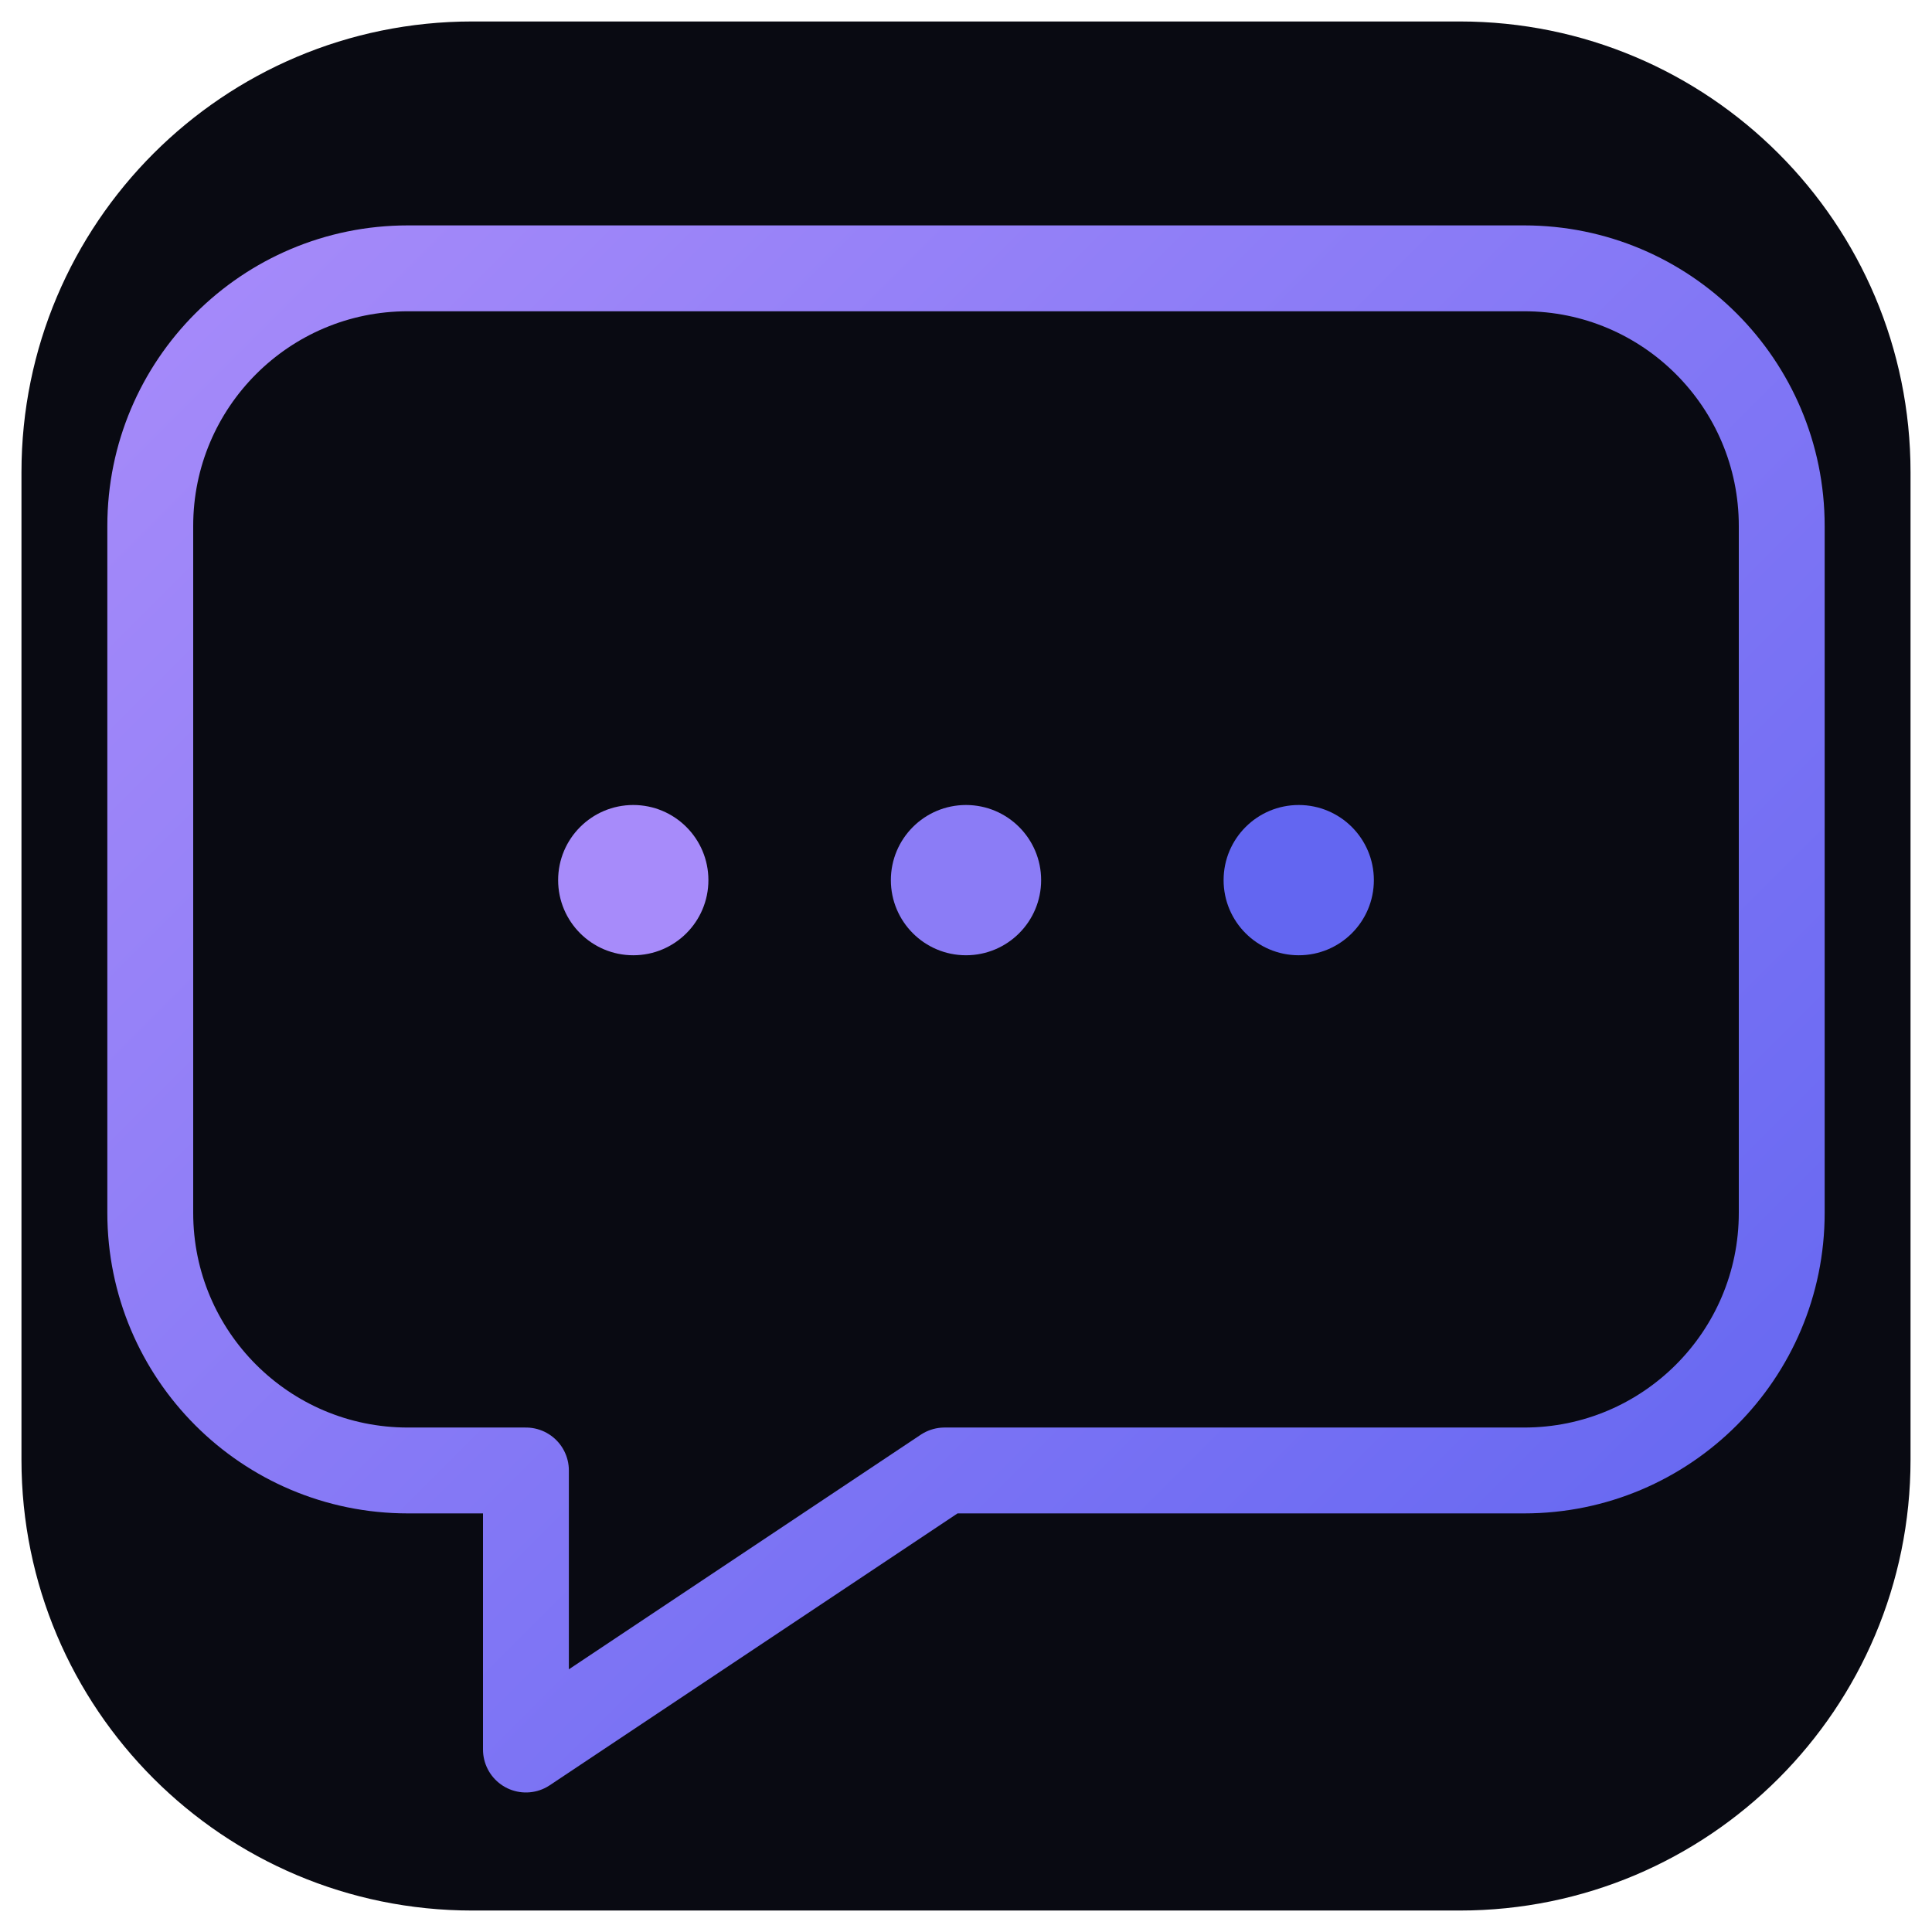
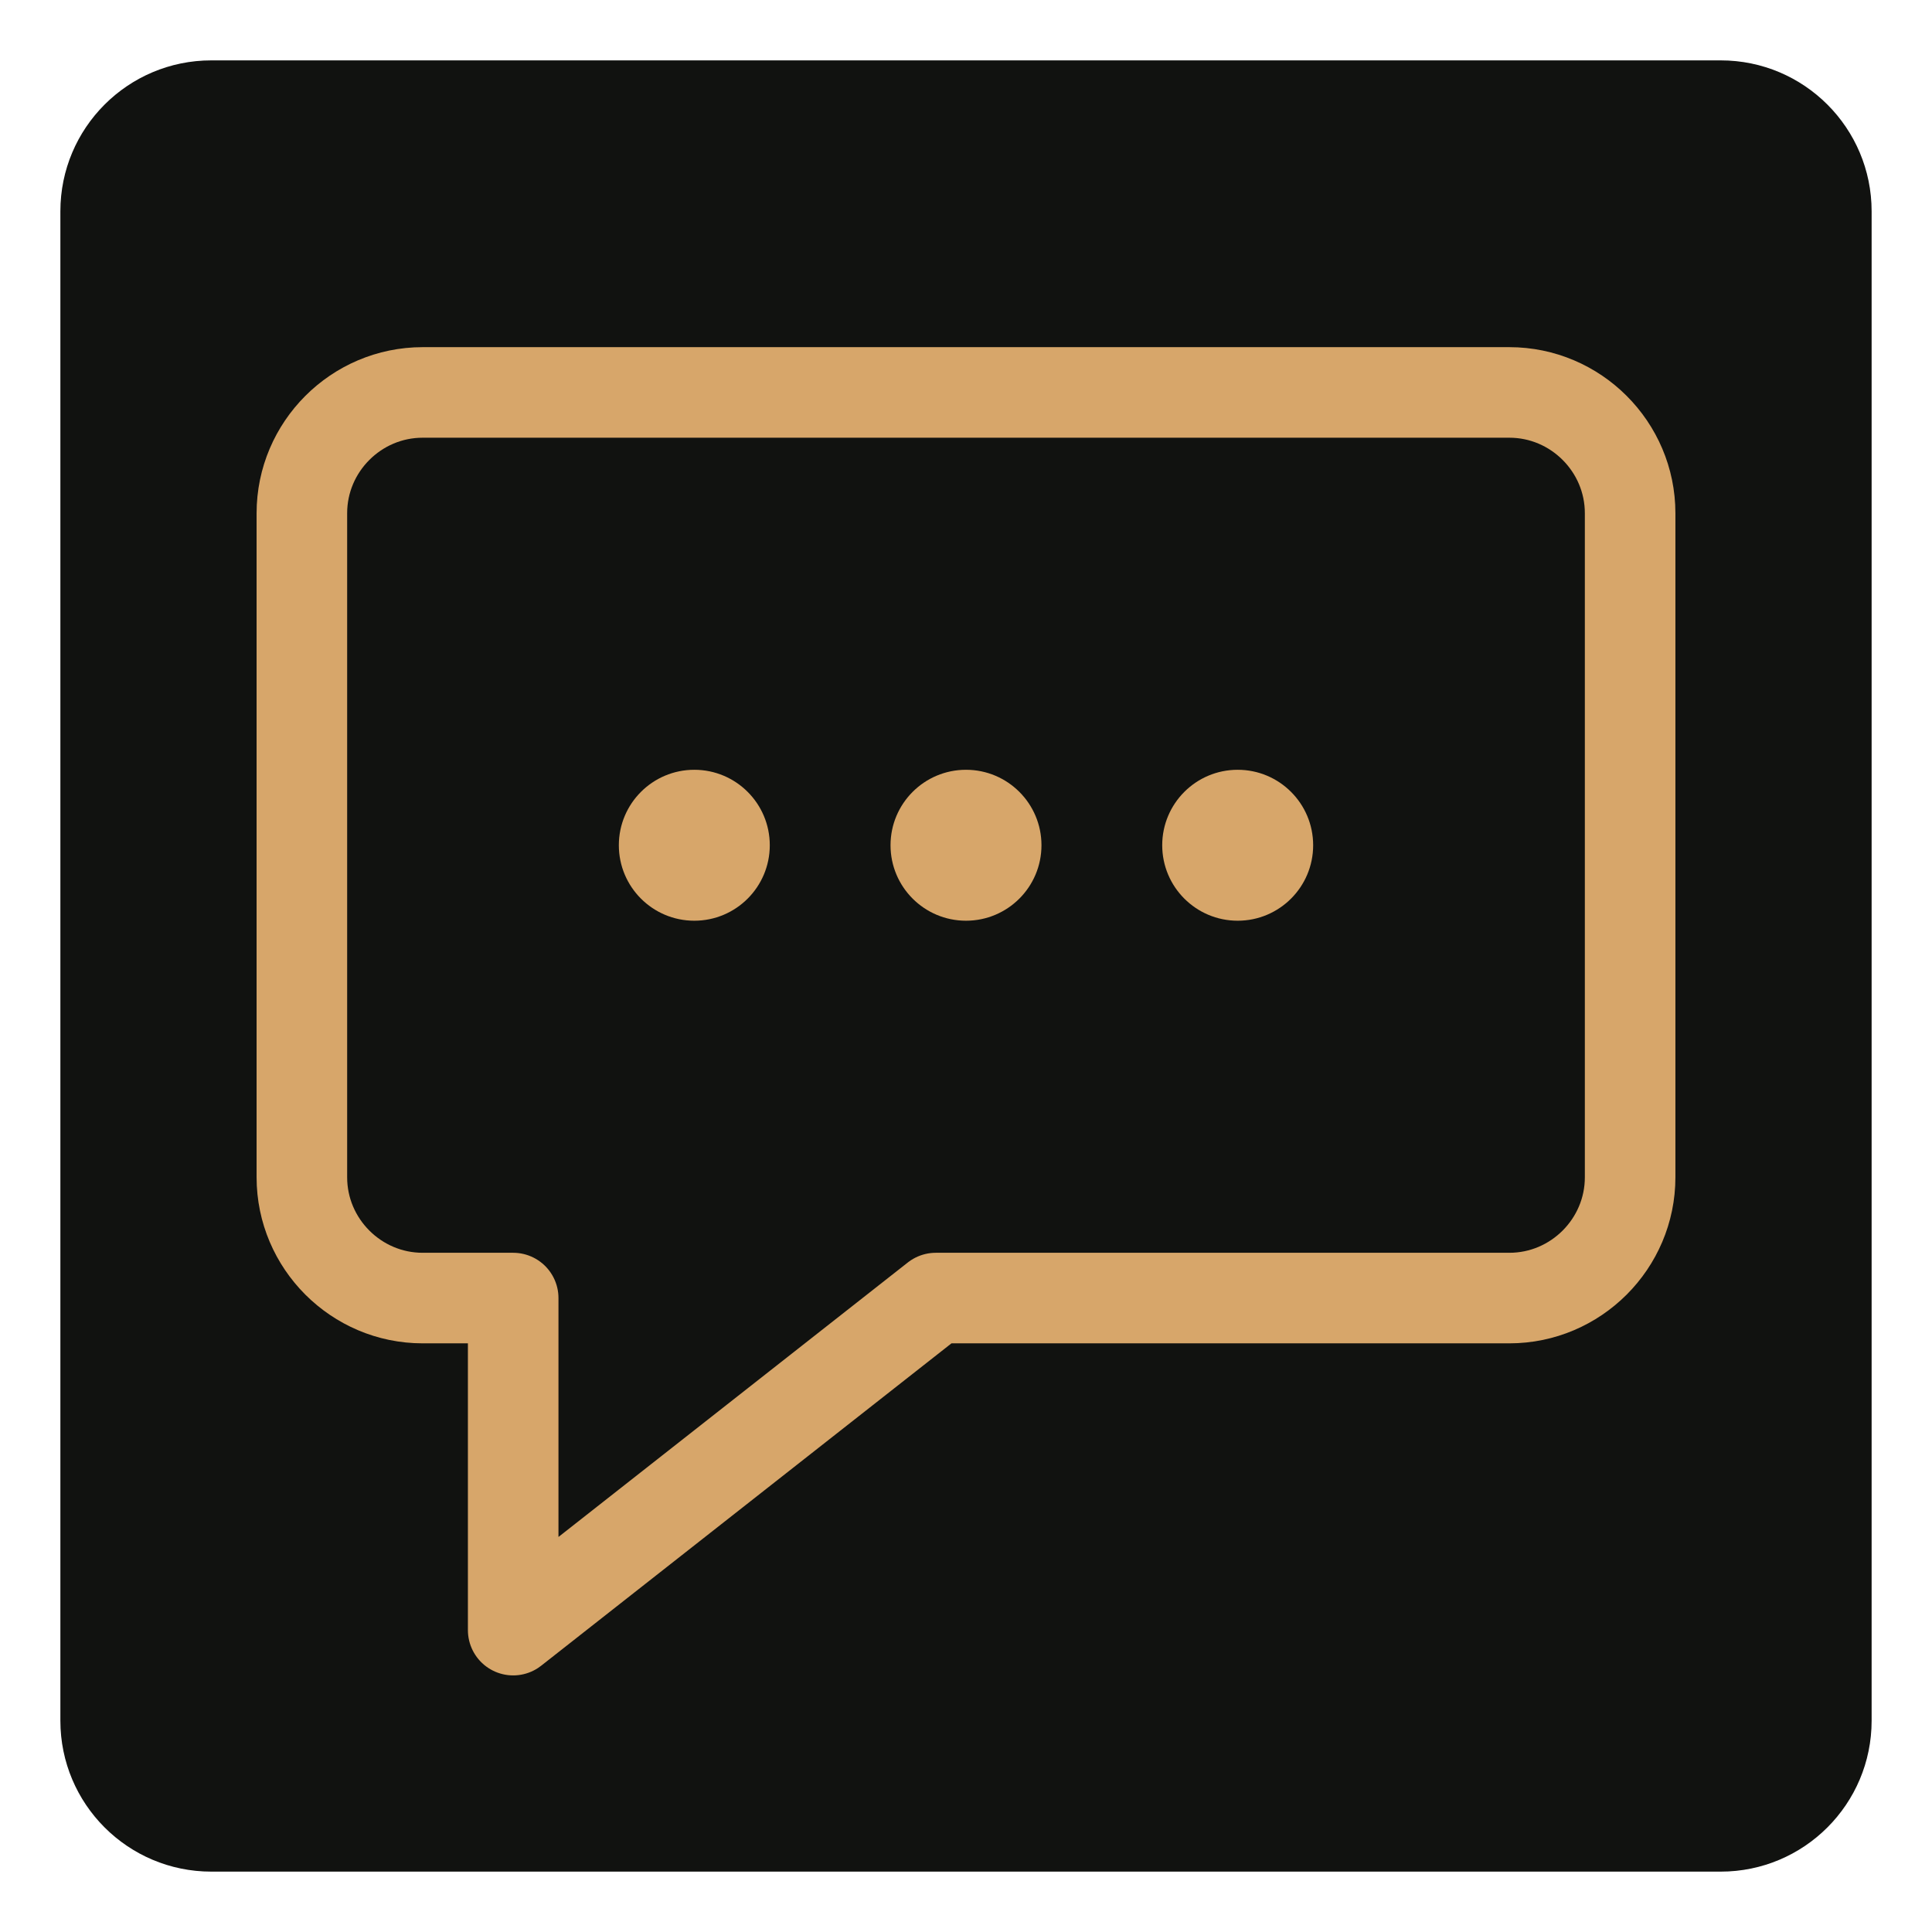
- <svg xmlns="http://www.w3.org/2000/svg" viewBox="0 0 180 180" fill="none">
-   <defs>
-     <linearGradient id="a" x1="18" y1="18" x2="160" y2="160" gradientUnits="userSpaceOnUse">
-       <stop stop-color="#A78BFA" />
-       <stop offset="1" stop-color="#6366F1" />
-     </linearGradient>
-   </defs>
-   <rect x="2" y="2" width="176" height="176" rx="42" fill="#090A12" />
-   <path d="M38 25H142C155.255 25 166 35.745 166 49V113C166 126.255 155.255 137 142 137H88L49 163V137H38C24.745 137 14 126.255 14 113V49C14 35.745 24.745 25 38 25Z" stroke="url(#a)" stroke-width="8" stroke-linejoin="round" />
-   <circle cx="59" cy="82" r="7" fill="#A78BFA" />
-   <circle cx="90" cy="82" r="7" fill="#8B7CF6" />
-   <circle cx="121" cy="82" r="7" fill="#6366F1" />
+ <svg xmlns="http://www.w3.org/2000/svg" viewBox="0 0 64 64" fill="none">
+   <rect x="2" y="2" width="60" height="60" rx="5" fill="#111210" />
+   <path d="M14 13H50C52.2 13 54 14.8 54 17V39C54 41.2 52.2 43 50 43H31L17 54V43H14C11.8 43 10 41.2 10 39V17C10 14.8 11.8 13 14 13Z" stroke="#D7A66A" stroke-width="3" stroke-linejoin="round" />
+   <circle cx="23" cy="28" r="2.5" fill="#D7A66A" />
+   <circle cx="32" cy="28" r="2.5" fill="#D7A66A" />
+   <circle cx="41" cy="28" r="2.5" fill="#D7A66A" />
</svg>
